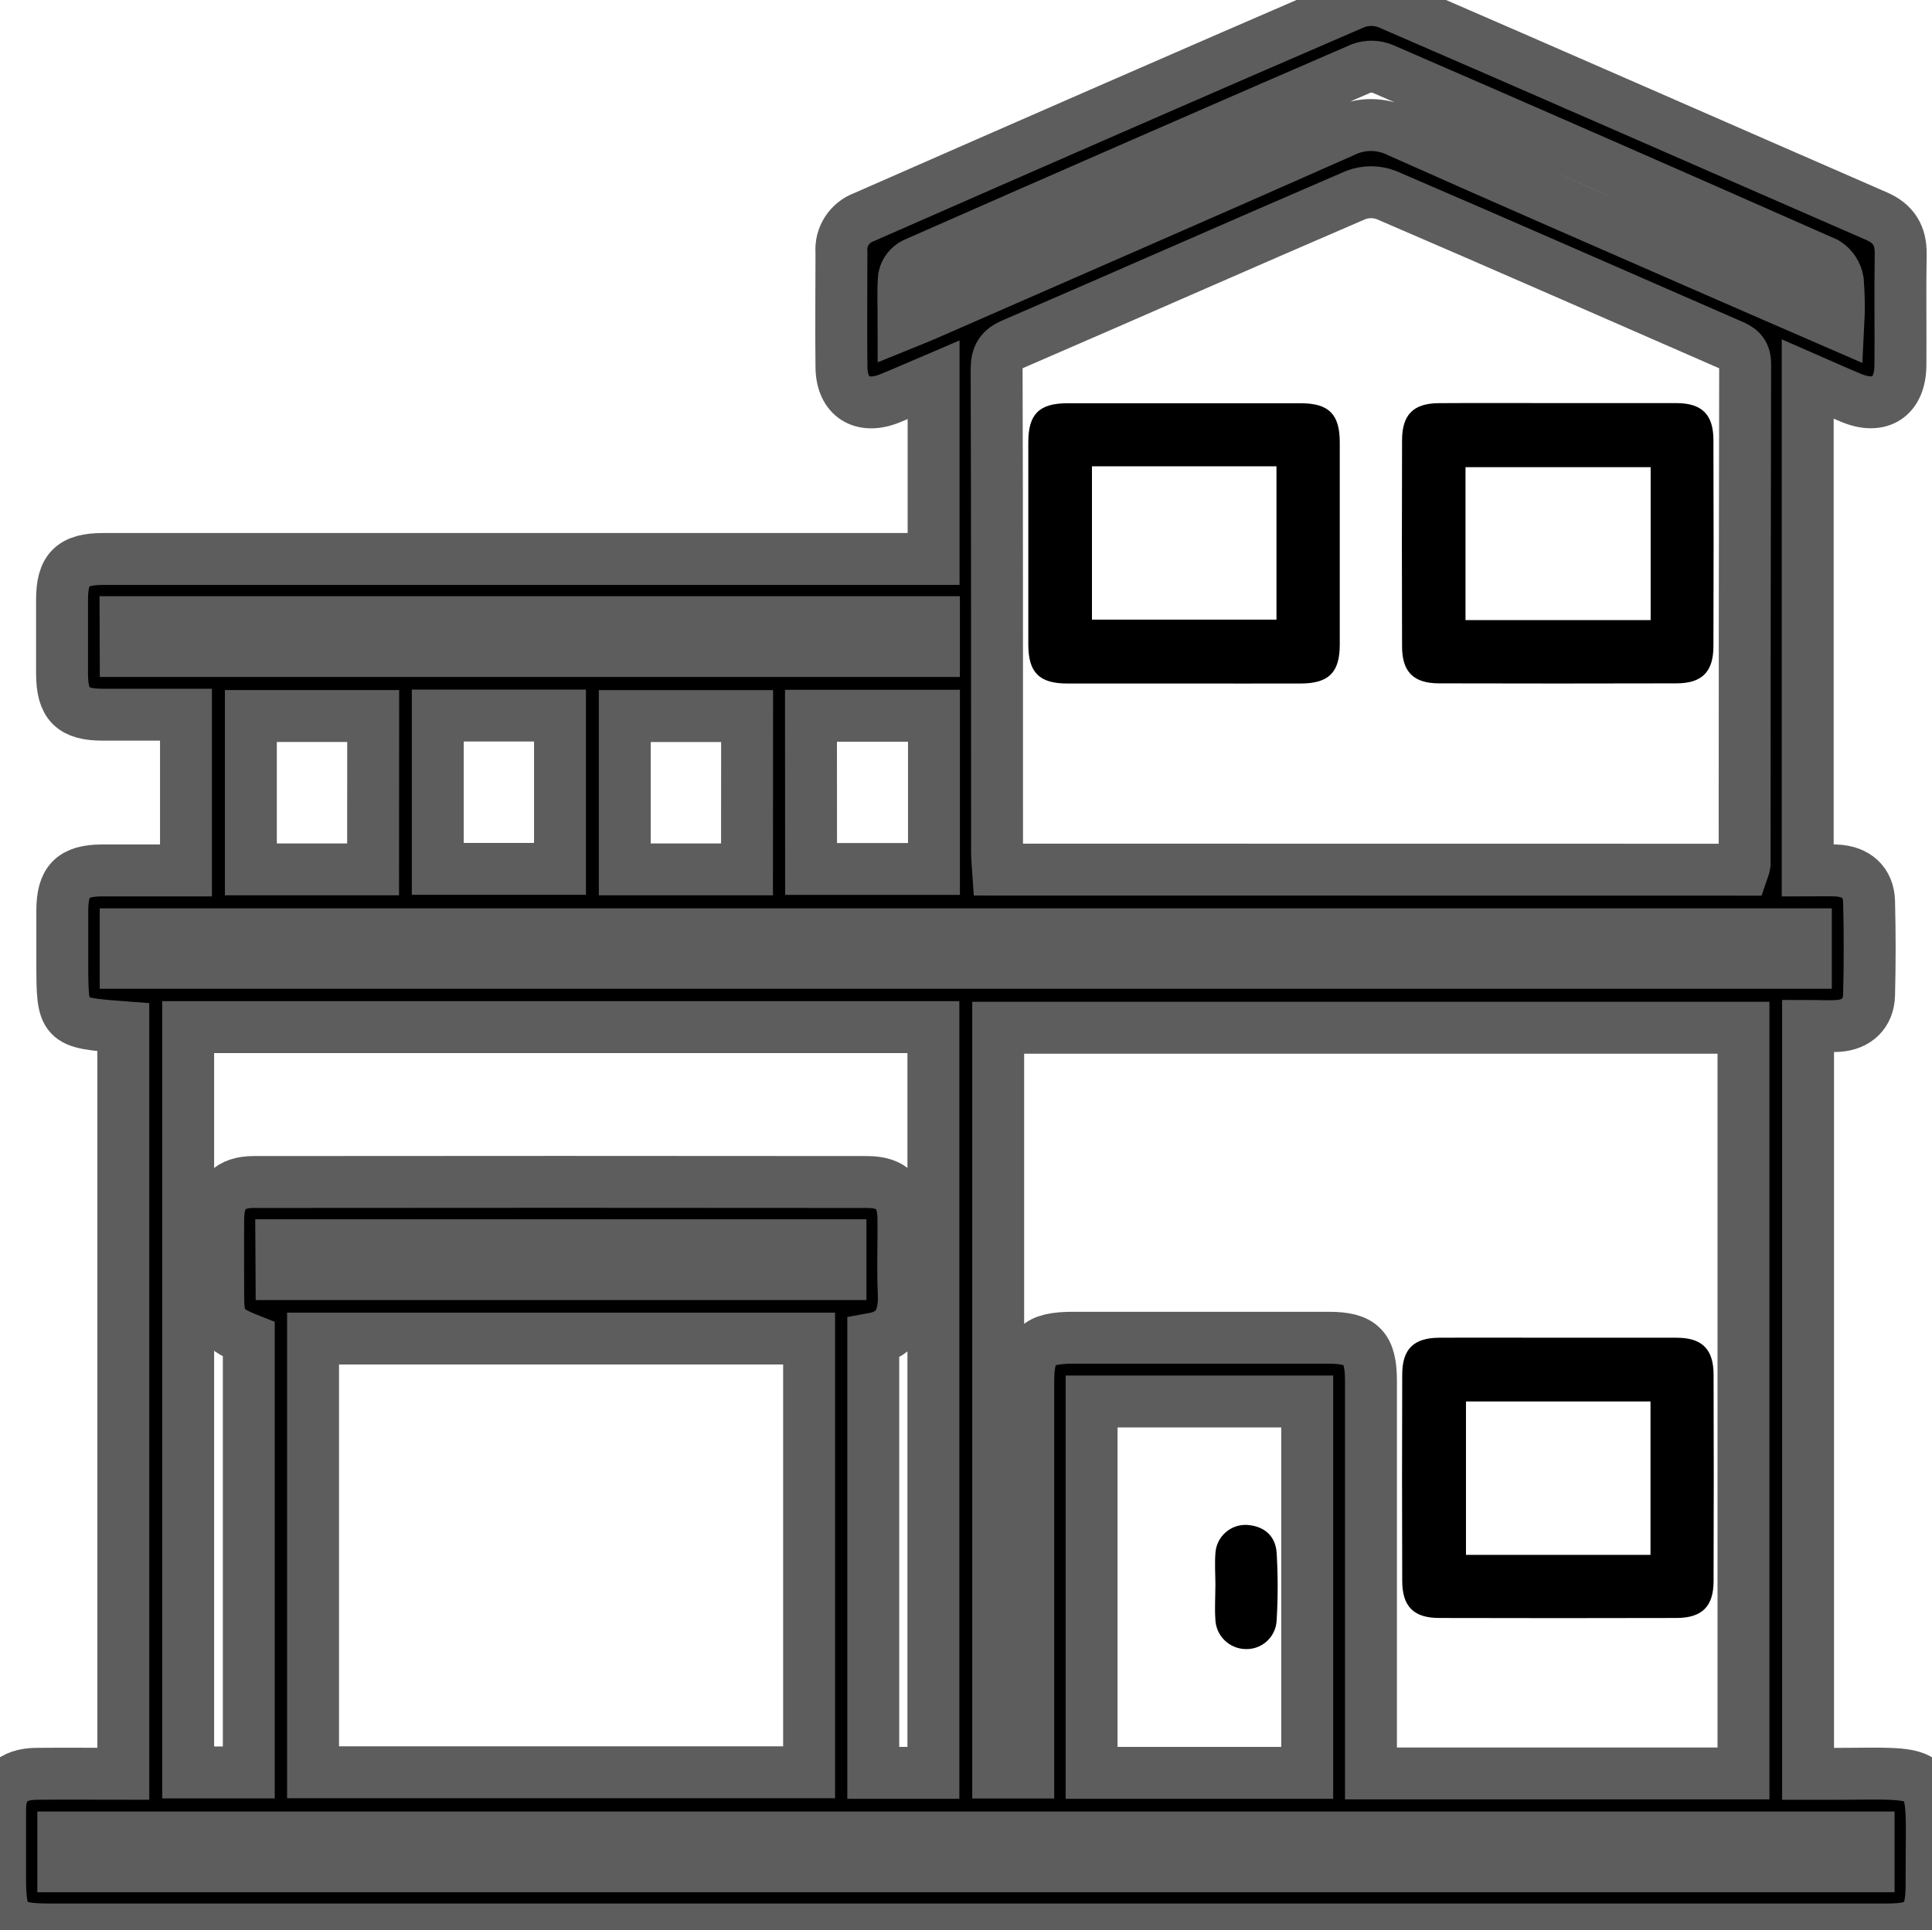
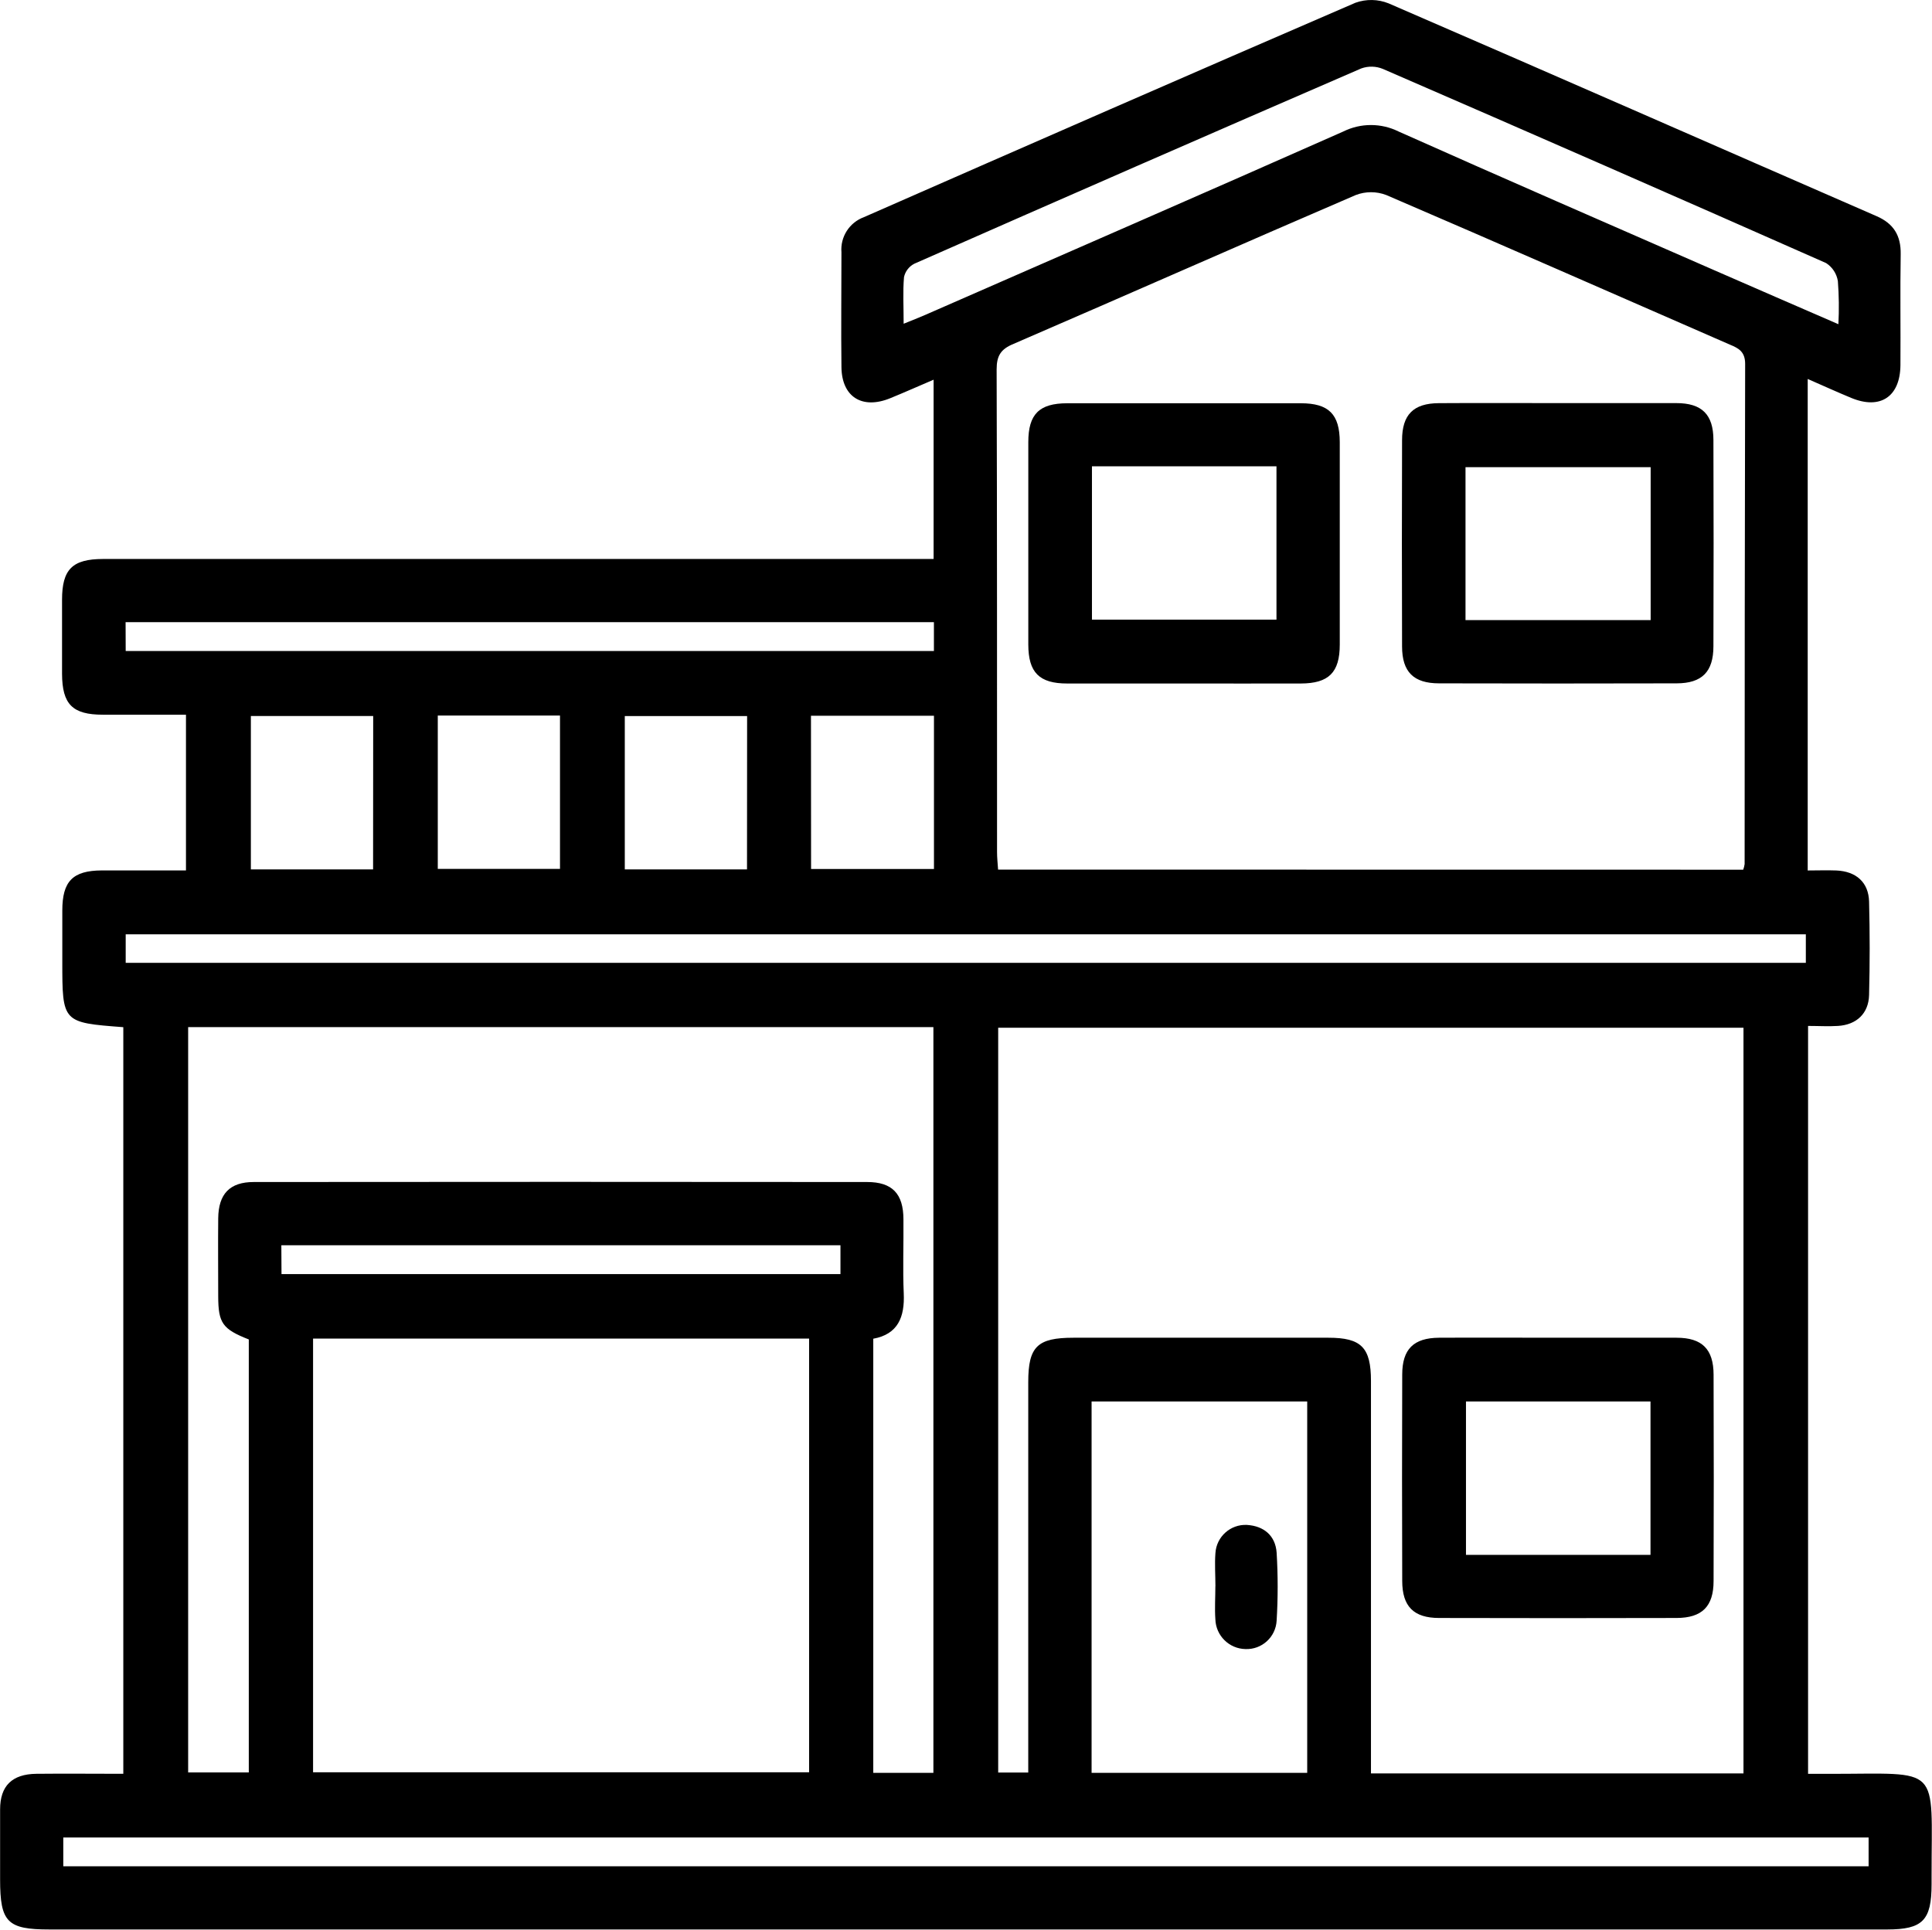
<svg xmlns="http://www.w3.org/2000/svg" viewBox="0 0 372.12 371.75" id="villa_category">
-   <path stroke-width="10" stroke="#5d5d5d" d="M23.75 197.89C12 197 12 197 12 185.19v-9.75c0-5.67 2-7.72 7.62-7.75h16.2v-30h-16c-5.87 0-7.84-2-7.87-7.88v-14.26c0-5.88 2-7.85 7.89-7.86h159.98V73.15c-2.91 1.24-5.61 2.45-8.36 3.57-5.41 2.21-9.33-.26-9.39-6-.09-7.37 0-14.75 0-22.12a6.64 6.64 0 0 1 4.32-6.76C197.9 28 229.44 14.19 261.07.53a9 9 0 0 1 6.39.12c31.38 13.58 62.68 27.35 94 41 3.28 1.43 4.69 3.75 4.63 7.32-.12 7.13 0 14.25-.05 21.38-.05 6.08-3.88 8.62-9.45 6.32-2.74-1.13-5.43-2.36-8.41-3.66v94.69c1.88 0 3.7-.07 5.51 0 3.83.17 6.22 2.29 6.31 6q.23 9 0 18c-.09 3.55-2.41 5.73-6 5.95-1.84.12-3.69 0-5.75 0v144.09h4.18c21.69 0 19.59-2 19.61 19.79V363c0 7-1.74 8.71-8.54 8.72H9.52c-8.12 0-9.5-1.4-9.5-9.63v-13.5c0-4.5 2.27-6.81 7-6.86 5.49-.06 11 0 16.73 0Zm312.06 143.77V198H192.26v143.49h5.79v-75.23c0-6.83 1.75-8.54 8.7-8.54h49.13c6.33 0 8.18 1.89 8.18 8.33v75.61Zm-.05-174.11a5.87 5.87 0 0 0 .27-1.08q0-48.18.1-96.36c0-2.3-1.19-3-2.88-3.69-22.07-9.62-44.11-19.34-66.25-28.85a8.22 8.22 0 0 0-5.86 0c-22 9.47-43.91 19.17-65.9 28.67-2.44 1-3.28 2.25-3.28 4.92.1 31 .07 62 .08 93 0 1.08.12 2.17.2 3.37ZM60.3 257.88v83.56h95.54v-83.56Zm119.48 83.67V197.88H36.24v143.59h11.68v-83.42c-5.07-2-5.88-3.14-5.89-8.33 0-5-.05-10 0-15 .05-4.71 2.22-7 6.85-7q59.07-.06 118.13 0c4.84 0 7 2.25 7 7.22.05 4.75-.15 9.51.06 14.25.2 4.55-1.12 7.86-5.87 8.72v83.64Zm72 0V270h-41.53v71.55ZM359.91 354H12.19v5.55h347.72ZM174.05 62.37c1.65-.67 2.9-1.15 4.13-1.69 26.82-11.75 53.74-23.46 80.54-35.34a12 12 0 0 1 10.67 0c20.27 9.05 40.64 17.9 61 26.81 7.74 3.39 15.49 6.74 23.7 10.31a64.26 64.26 0 0 0-.1-8.3 5.08 5.08 0 0 0-2.27-3.48q-42.61-18.85-85.36-37.4a5.8 5.8 0 0 0-4.16-.1q-43.1 18.67-86.08 37.62a3.81 3.81 0 0 0-2 2.58c-.24 2.79-.07 5.62-.07 8.99ZM24.21 185.49h323.61V180H24.21Zm0-60.07h155.67v-5.56H24.19Zm47.67 12.52H48.32v29.55h23.54Zm12.44-.09v29.54h23.54v-29.54Zm59.58.1h-23.56v29.54h23.54Zm12.32 29.46h23.67v-29.52H156.2Zm-102 78.05h107.66v-5.56H54.19Z" />
+   <path d="M23.75 197.89C12 197 12 197 12 185.19v-9.75c0-5.67 2-7.72 7.62-7.75h16.2v-30h-16c-5.87 0-7.84-2-7.87-7.88v-14.26c0-5.88 2-7.85 7.89-7.86h159.98V73.15c-2.91 1.24-5.61 2.45-8.36 3.57-5.41 2.21-9.33-.26-9.39-6-.09-7.37 0-14.75 0-22.12a6.64 6.64 0 0 1 4.32-6.76C197.9 28 229.44 14.19 261.07.53a9 9 0 0 1 6.39.12c31.38 13.58 62.68 27.35 94 41 3.28 1.43 4.69 3.75 4.63 7.32-.12 7.13 0 14.25-.05 21.38-.05 6.08-3.88 8.62-9.45 6.32-2.74-1.13-5.43-2.36-8.41-3.66v94.69c1.88 0 3.7-.07 5.51 0 3.83.17 6.22 2.29 6.31 6q.23 9 0 18c-.09 3.55-2.41 5.73-6 5.95-1.84.12-3.69 0-5.75 0v144.09h4.18c21.69 0 19.59-2 19.61 19.79V363c0 7-1.74 8.71-8.54 8.72H9.52c-8.12 0-9.5-1.4-9.5-9.63v-13.5c0-4.5 2.27-6.81 7-6.86 5.49-.06 11 0 16.73 0Zm312.06 143.77V198H192.26v143.49h5.79v-75.23c0-6.83 1.75-8.54 8.7-8.54h49.13c6.33 0 8.18 1.89 8.18 8.33v75.61Zm-.05-174.11a5.87 5.87 0 0 0 .27-1.08q0-48.18.1-96.36c0-2.3-1.19-3-2.88-3.69-22.07-9.62-44.11-19.34-66.25-28.85a8.22 8.22 0 0 0-5.86 0c-22 9.47-43.91 19.17-65.9 28.67-2.44 1-3.28 2.25-3.28 4.92.1 31 .07 62 .08 93 0 1.08.12 2.17.2 3.37ZM60.3 257.88v83.56h95.54v-83.56Zm119.48 83.67V197.88H36.24v143.59h11.68v-83.42c-5.07-2-5.88-3.14-5.89-8.33 0-5-.05-10 0-15 .05-4.71 2.22-7 6.85-7q59.07-.06 118.13 0c4.84 0 7 2.25 7 7.22.05 4.75-.15 9.51.06 14.25.2 4.55-1.12 7.86-5.87 8.72v83.64Zm72 0V270h-41.53v71.55ZM359.91 354H12.19v5.55h347.72ZM174.05 62.37c1.65-.67 2.9-1.15 4.13-1.69 26.82-11.75 53.74-23.46 80.54-35.34a12 12 0 0 1 10.67 0c20.27 9.05 40.64 17.9 61 26.81 7.74 3.39 15.49 6.74 23.7 10.31a64.26 64.26 0 0 0-.1-8.3 5.08 5.08 0 0 0-2.27-3.48q-42.61-18.85-85.36-37.4a5.8 5.8 0 0 0-4.16-.1q-43.1 18.67-86.08 37.62a3.81 3.81 0 0 0-2 2.58c-.24 2.79-.07 5.62-.07 8.99ZM24.21 185.49h323.61V180H24.21Zm0-60.07h155.67v-5.56H24.19Zm47.67 12.52H48.32v29.55h23.54Zm12.44-.09v29.54h23.54v-29.54Zm59.58.1h-23.56v29.54h23.54Zm12.32 29.46h23.67v-29.52H156.2Zm-102 78.05h107.66v-5.56H54.19Z" />
  <path d="M300.06 257.72h22.87c4.91 0 7.11 2.21 7.12 7.11q.07 19.88 0 39.76c0 4.9-2.22 7.1-7.11 7.12q-22.87.06-45.75 0c-4.9 0-7.1-2.22-7.11-7.12q-.07-19.87 0-39.76c0-4.91 2.19-7.08 7.1-7.11 7.63-.04 15.25 0 22.88 0ZM317.9 270h-35.54v29.55h35.54ZM228.05 131.68h-22.5c-5.38 0-7.48-2.12-7.49-7.5v-39c0-5.39 2.1-7.48 7.49-7.49h45c5.38 0 7.49 2.11 7.5 7.49v39c0 5.38-2.12 7.48-7.5 7.5-7.5.02-15 0-22.5 0Zm-17.73-41.85v29.55h35.54V89.83ZM300 77.66h22.88c4.92 0 7.13 2.2 7.14 7.09q.07 19.88 0 39.75c0 4.92-2.2 7.14-7.08 7.15q-22.87.06-45.75 0c-4.92 0-7.13-2.2-7.14-7.09q-.07-19.87 0-39.75c0-4.93 2.19-7.11 7.08-7.14 7.65-.05 15.28-.01 22.87-.01ZM317.93 90h-35.66v29.47h35.66ZM234.1 305.59c0-2.13-.16-4.27 0-6.37a5.8 5.8 0 0 1 6.05-5.44c3.31.2 5.51 2.09 5.74 5.34a108.36 108.36 0 0 1 0 13.12 5.79 5.79 0 0 1-6 5.46 5.92 5.92 0 0 1-5.8-5.74c-.15-2.11 0-4.25 0-6.37Z" />
</svg>
